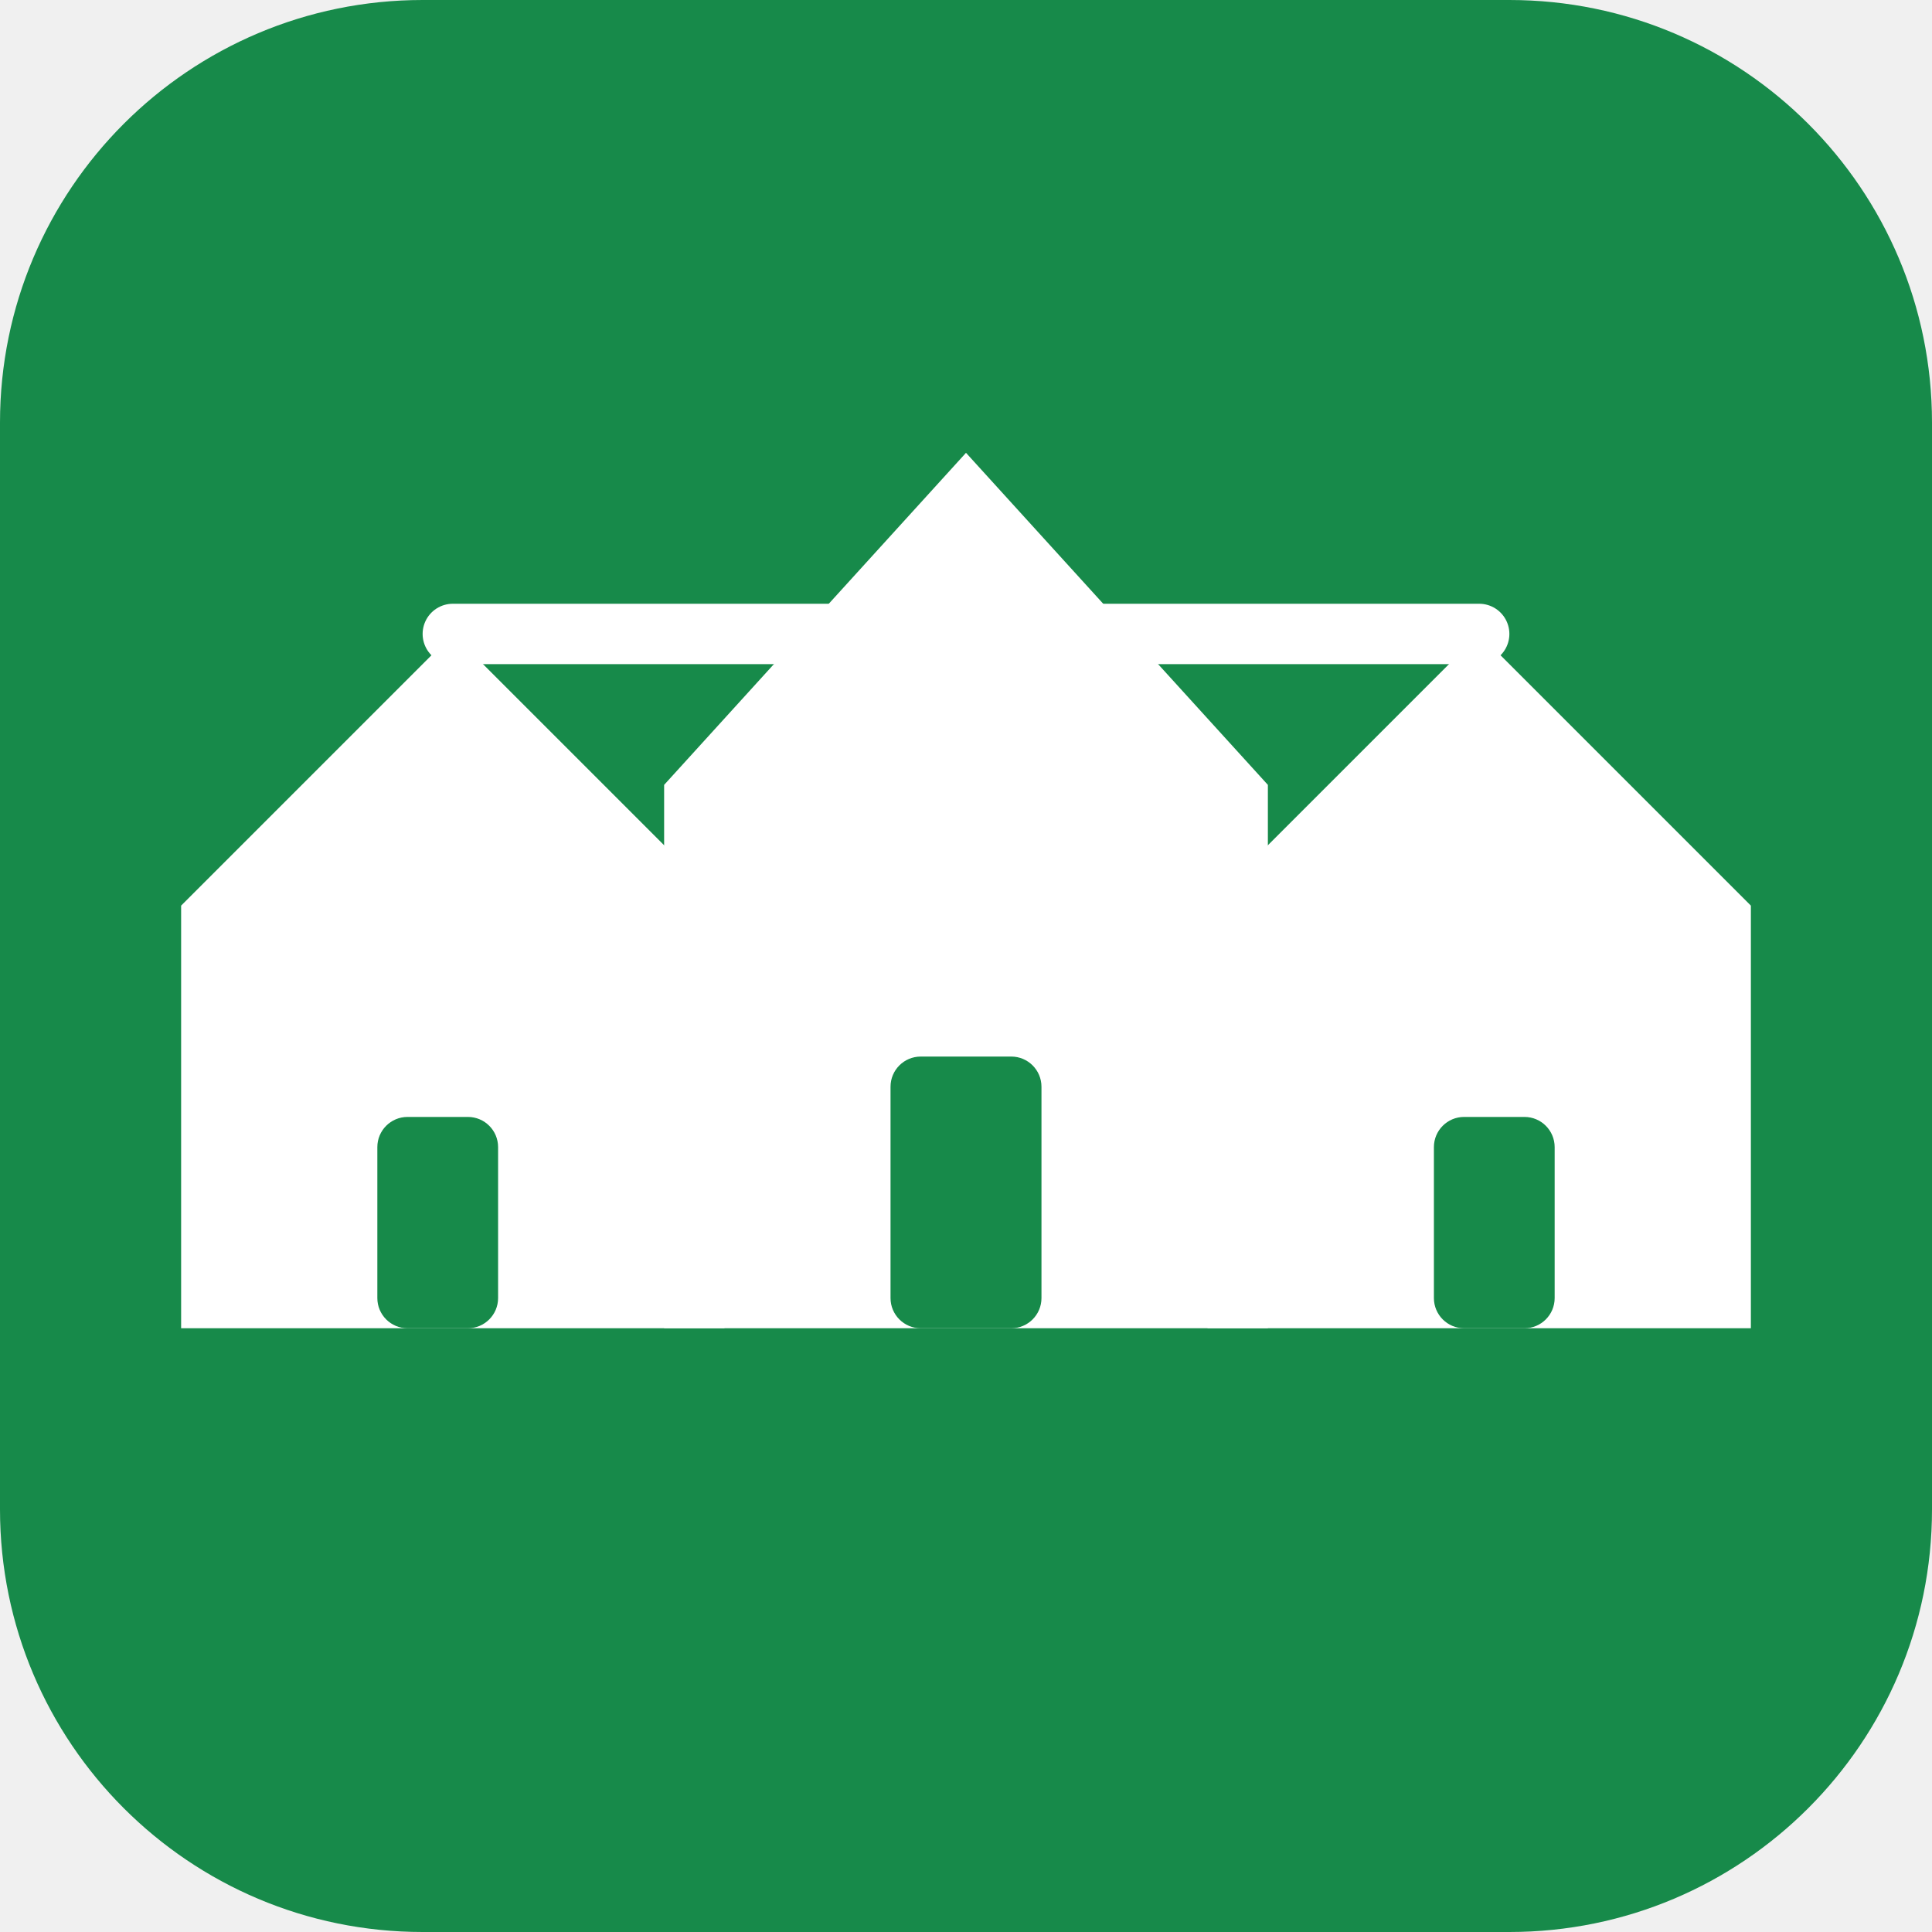
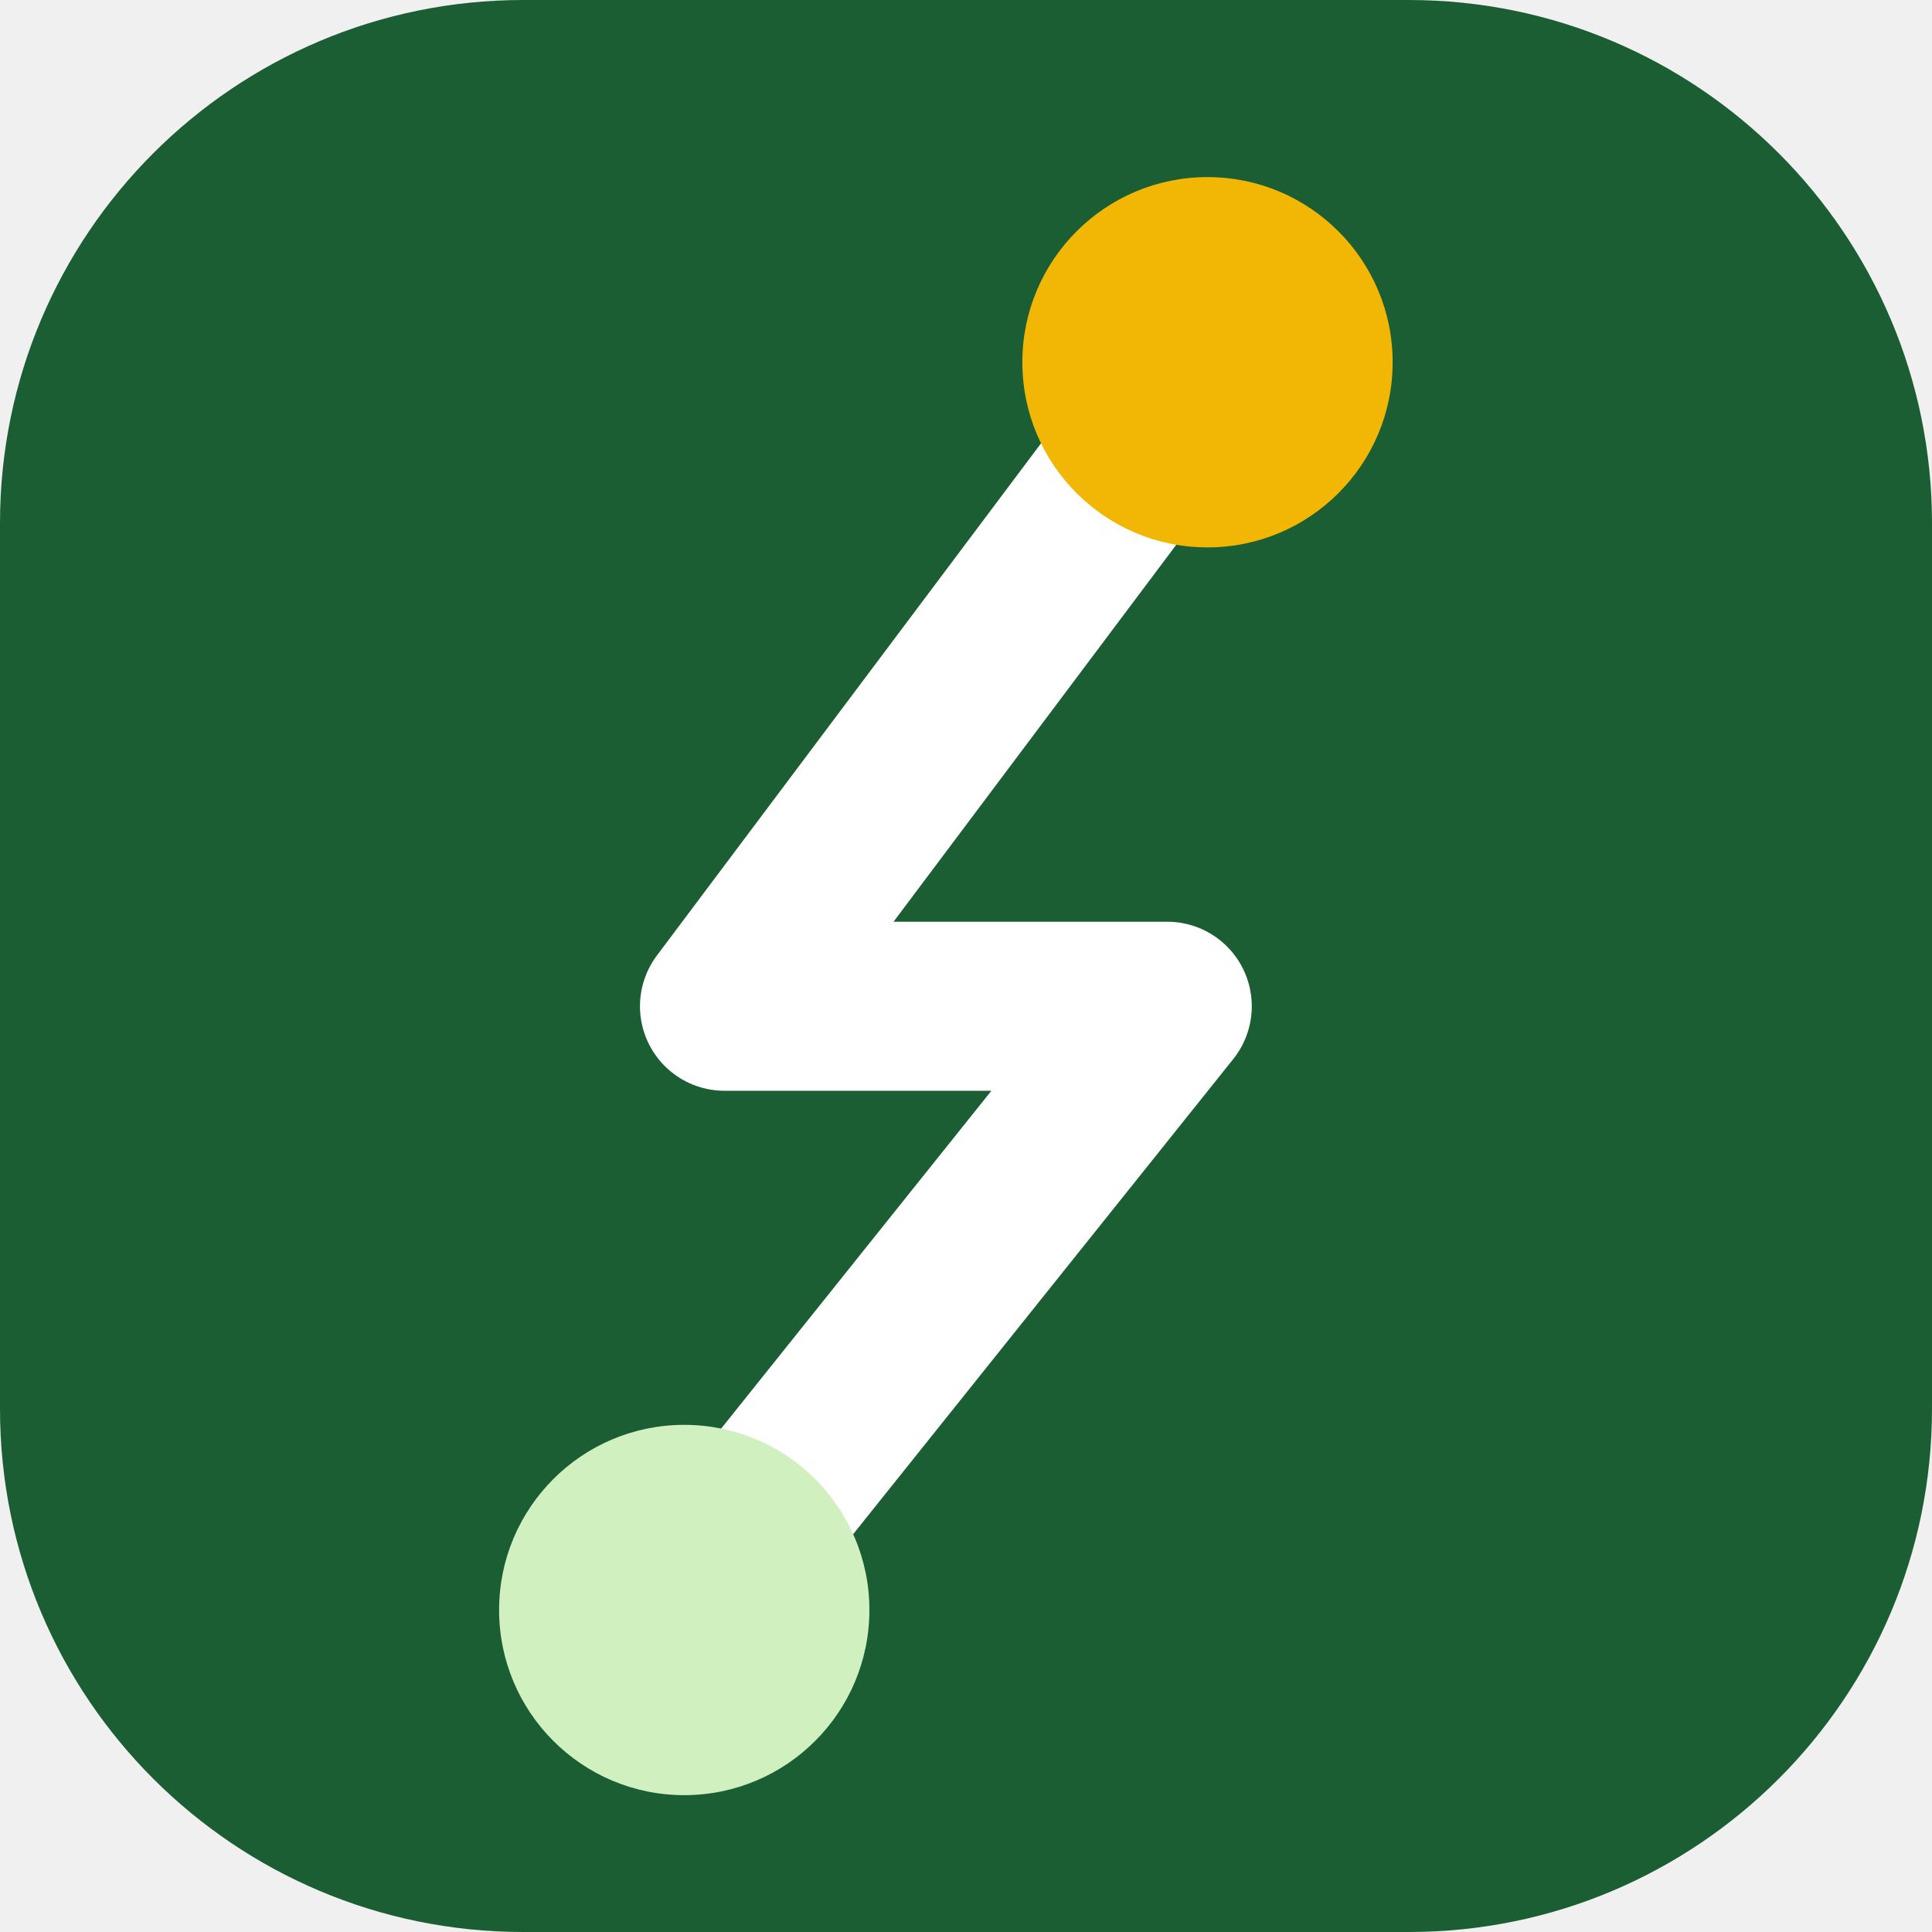
- <svg xmlns="http://www.w3.org/2000/svg" viewBox="0 0 64 64">
-   <rect width="64" height="64" rx="14" fill="#178a4a" />
-   <g fill="#fff">
-     <path d="M6 30 L15 21 L24 30 V44 H6Z" />
-     <path d="M22 26 L32 15 L42 26 V44 H22Z" />
-     <path d="M40 30 L49 21 L58 30 V44 H40Z" />
-   </g>
-   <path d="M15 21 H49" stroke="#fff" stroke-width="2" fill="none" stroke-linecap="round" />
-   <g fill="#178a4a">
-     <rect x="29.5" y="35" width="5" height="9" rx="1" />
-     <rect x="12.5" y="37" width="4" height="7" rx="1" />
-     <rect x="47.5" y="37" width="4" height="7" rx="1" />
-   </g>
+ <svg xmlns="http://www.w3.org/2000/svg" viewBox="0 0 48 48" width="48" height="48">
+   <rect width="48" height="48" rx="13" fill="#1b5e34" />
+   <path d="M30 9 18 25h11L17 40" fill="none" stroke="#fff" stroke-width="4.2" stroke-linecap="round" stroke-linejoin="round" />
+   <circle cx="30" cy="9" r="4.6" fill="#f2b705" />
+   <circle cx="17" cy="40" r="4.6" fill="#d0f0c0" />
</svg>
